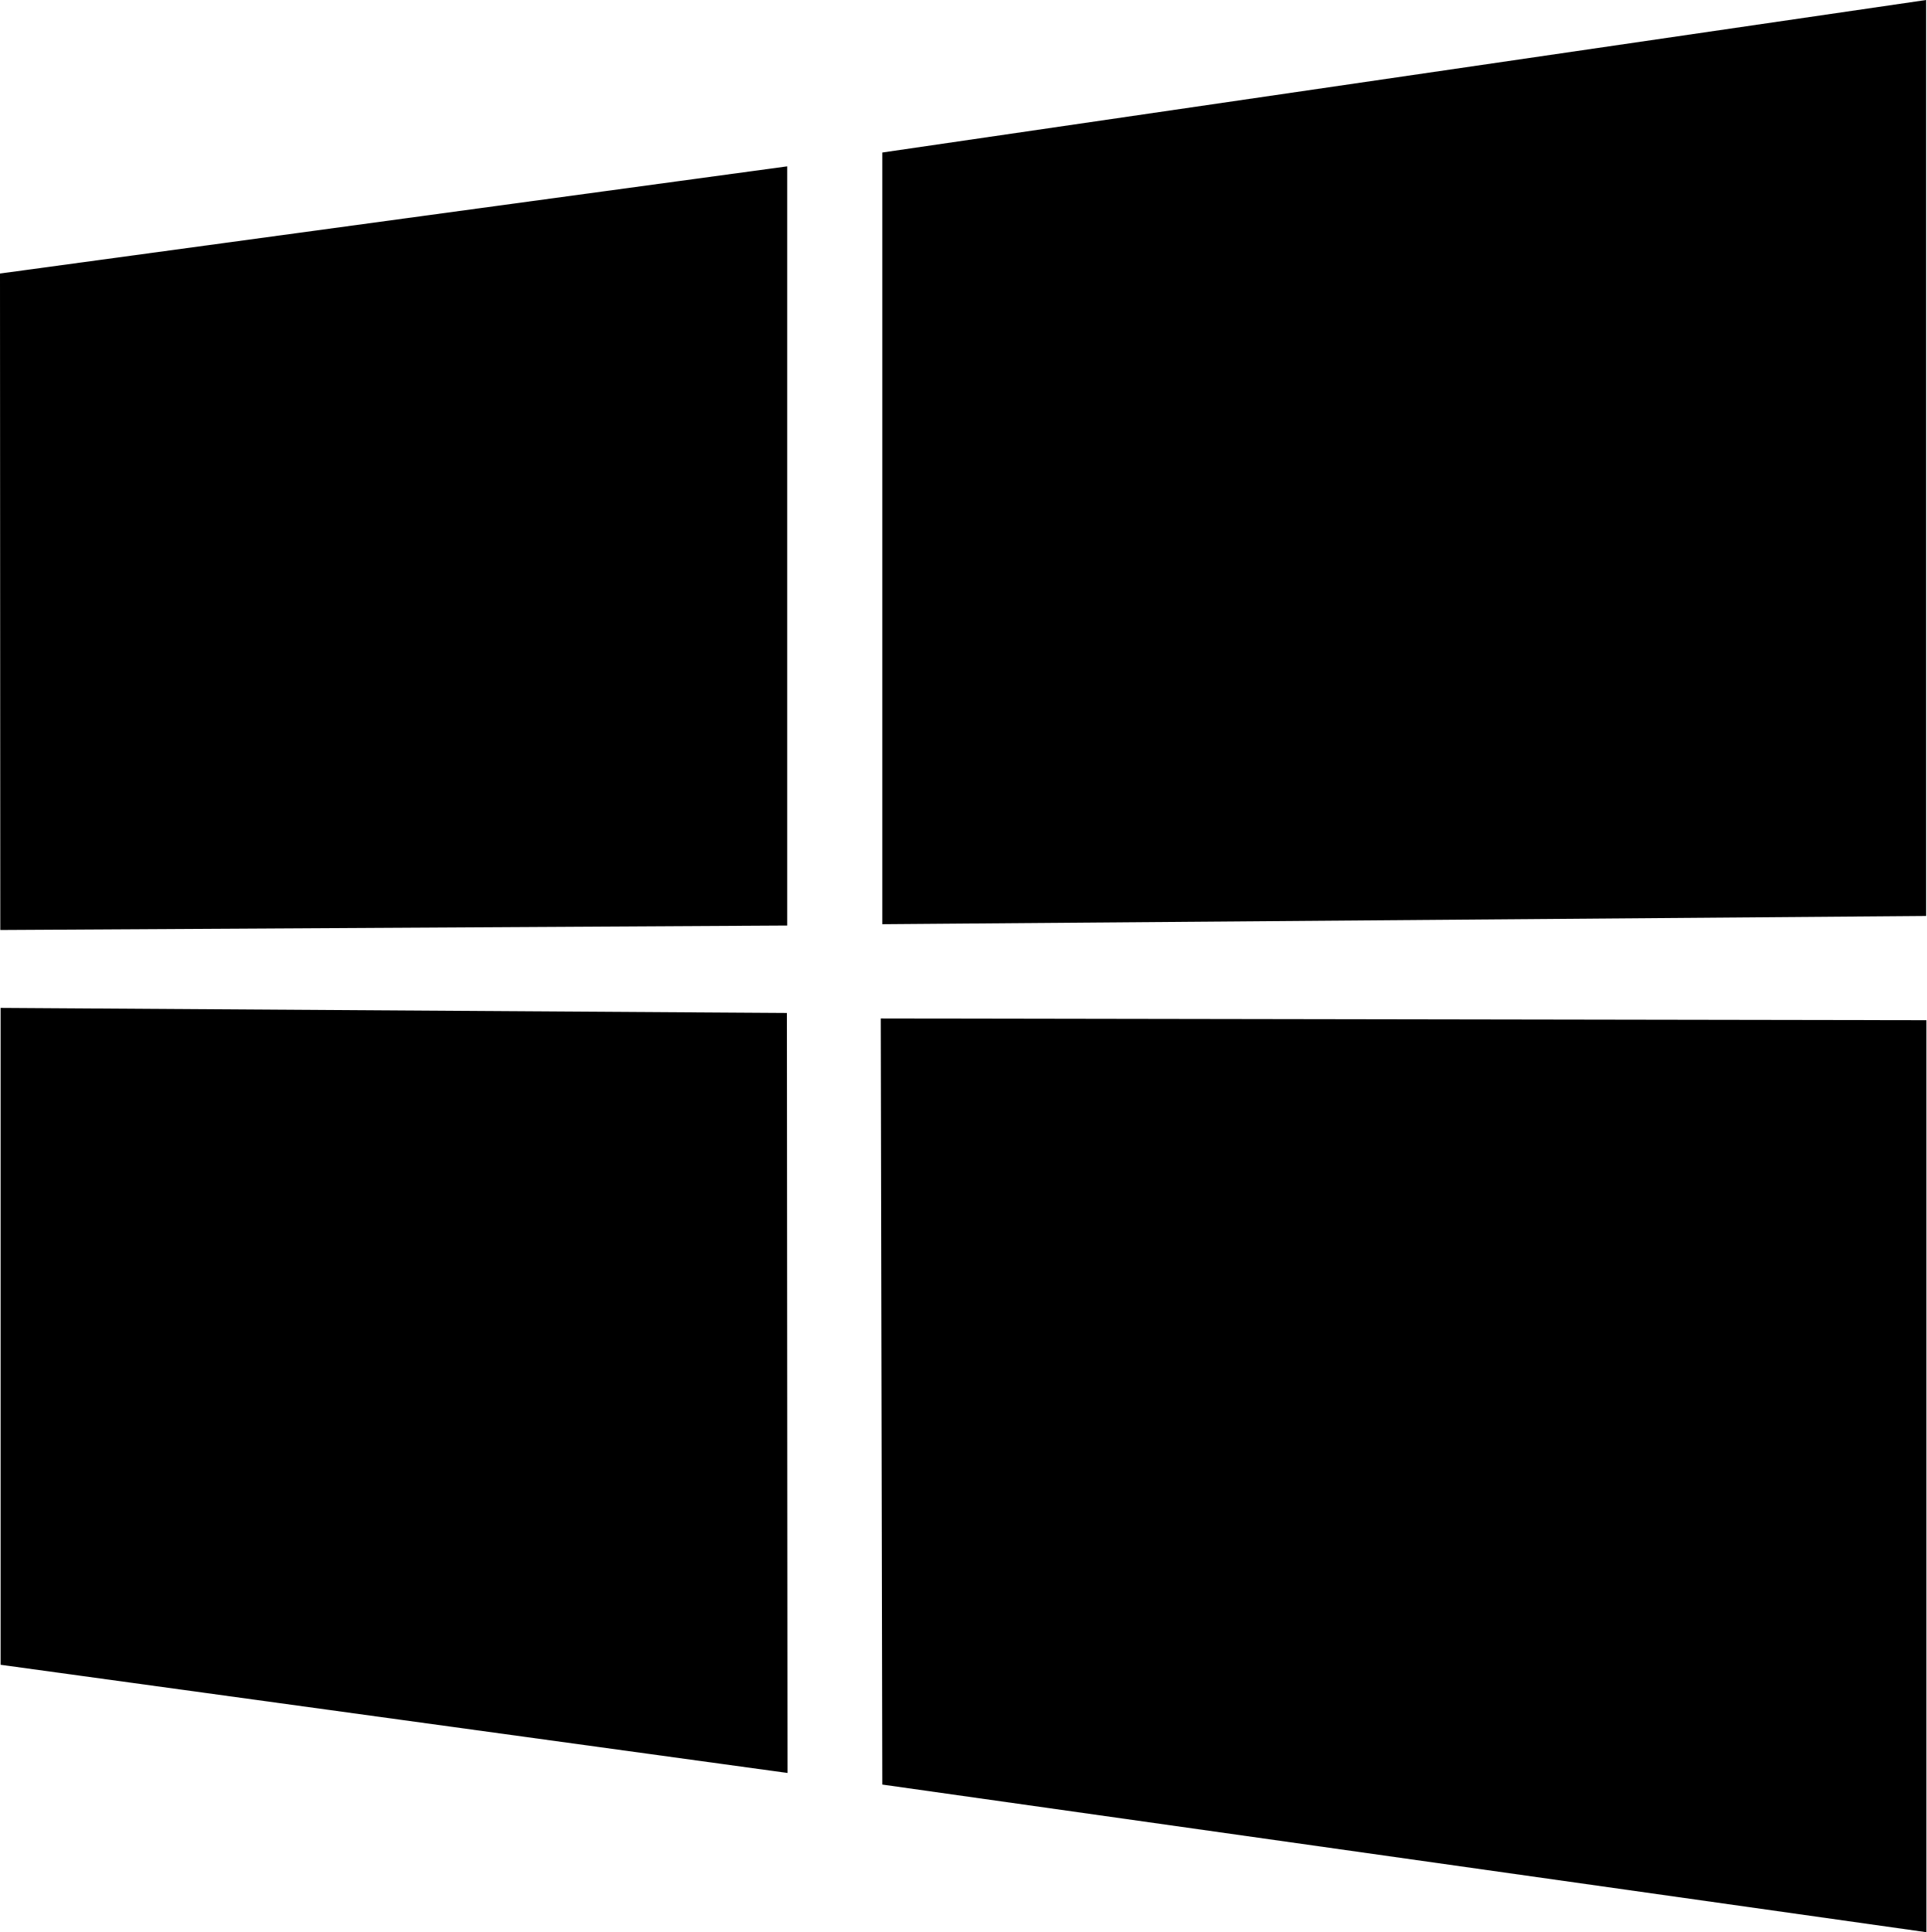
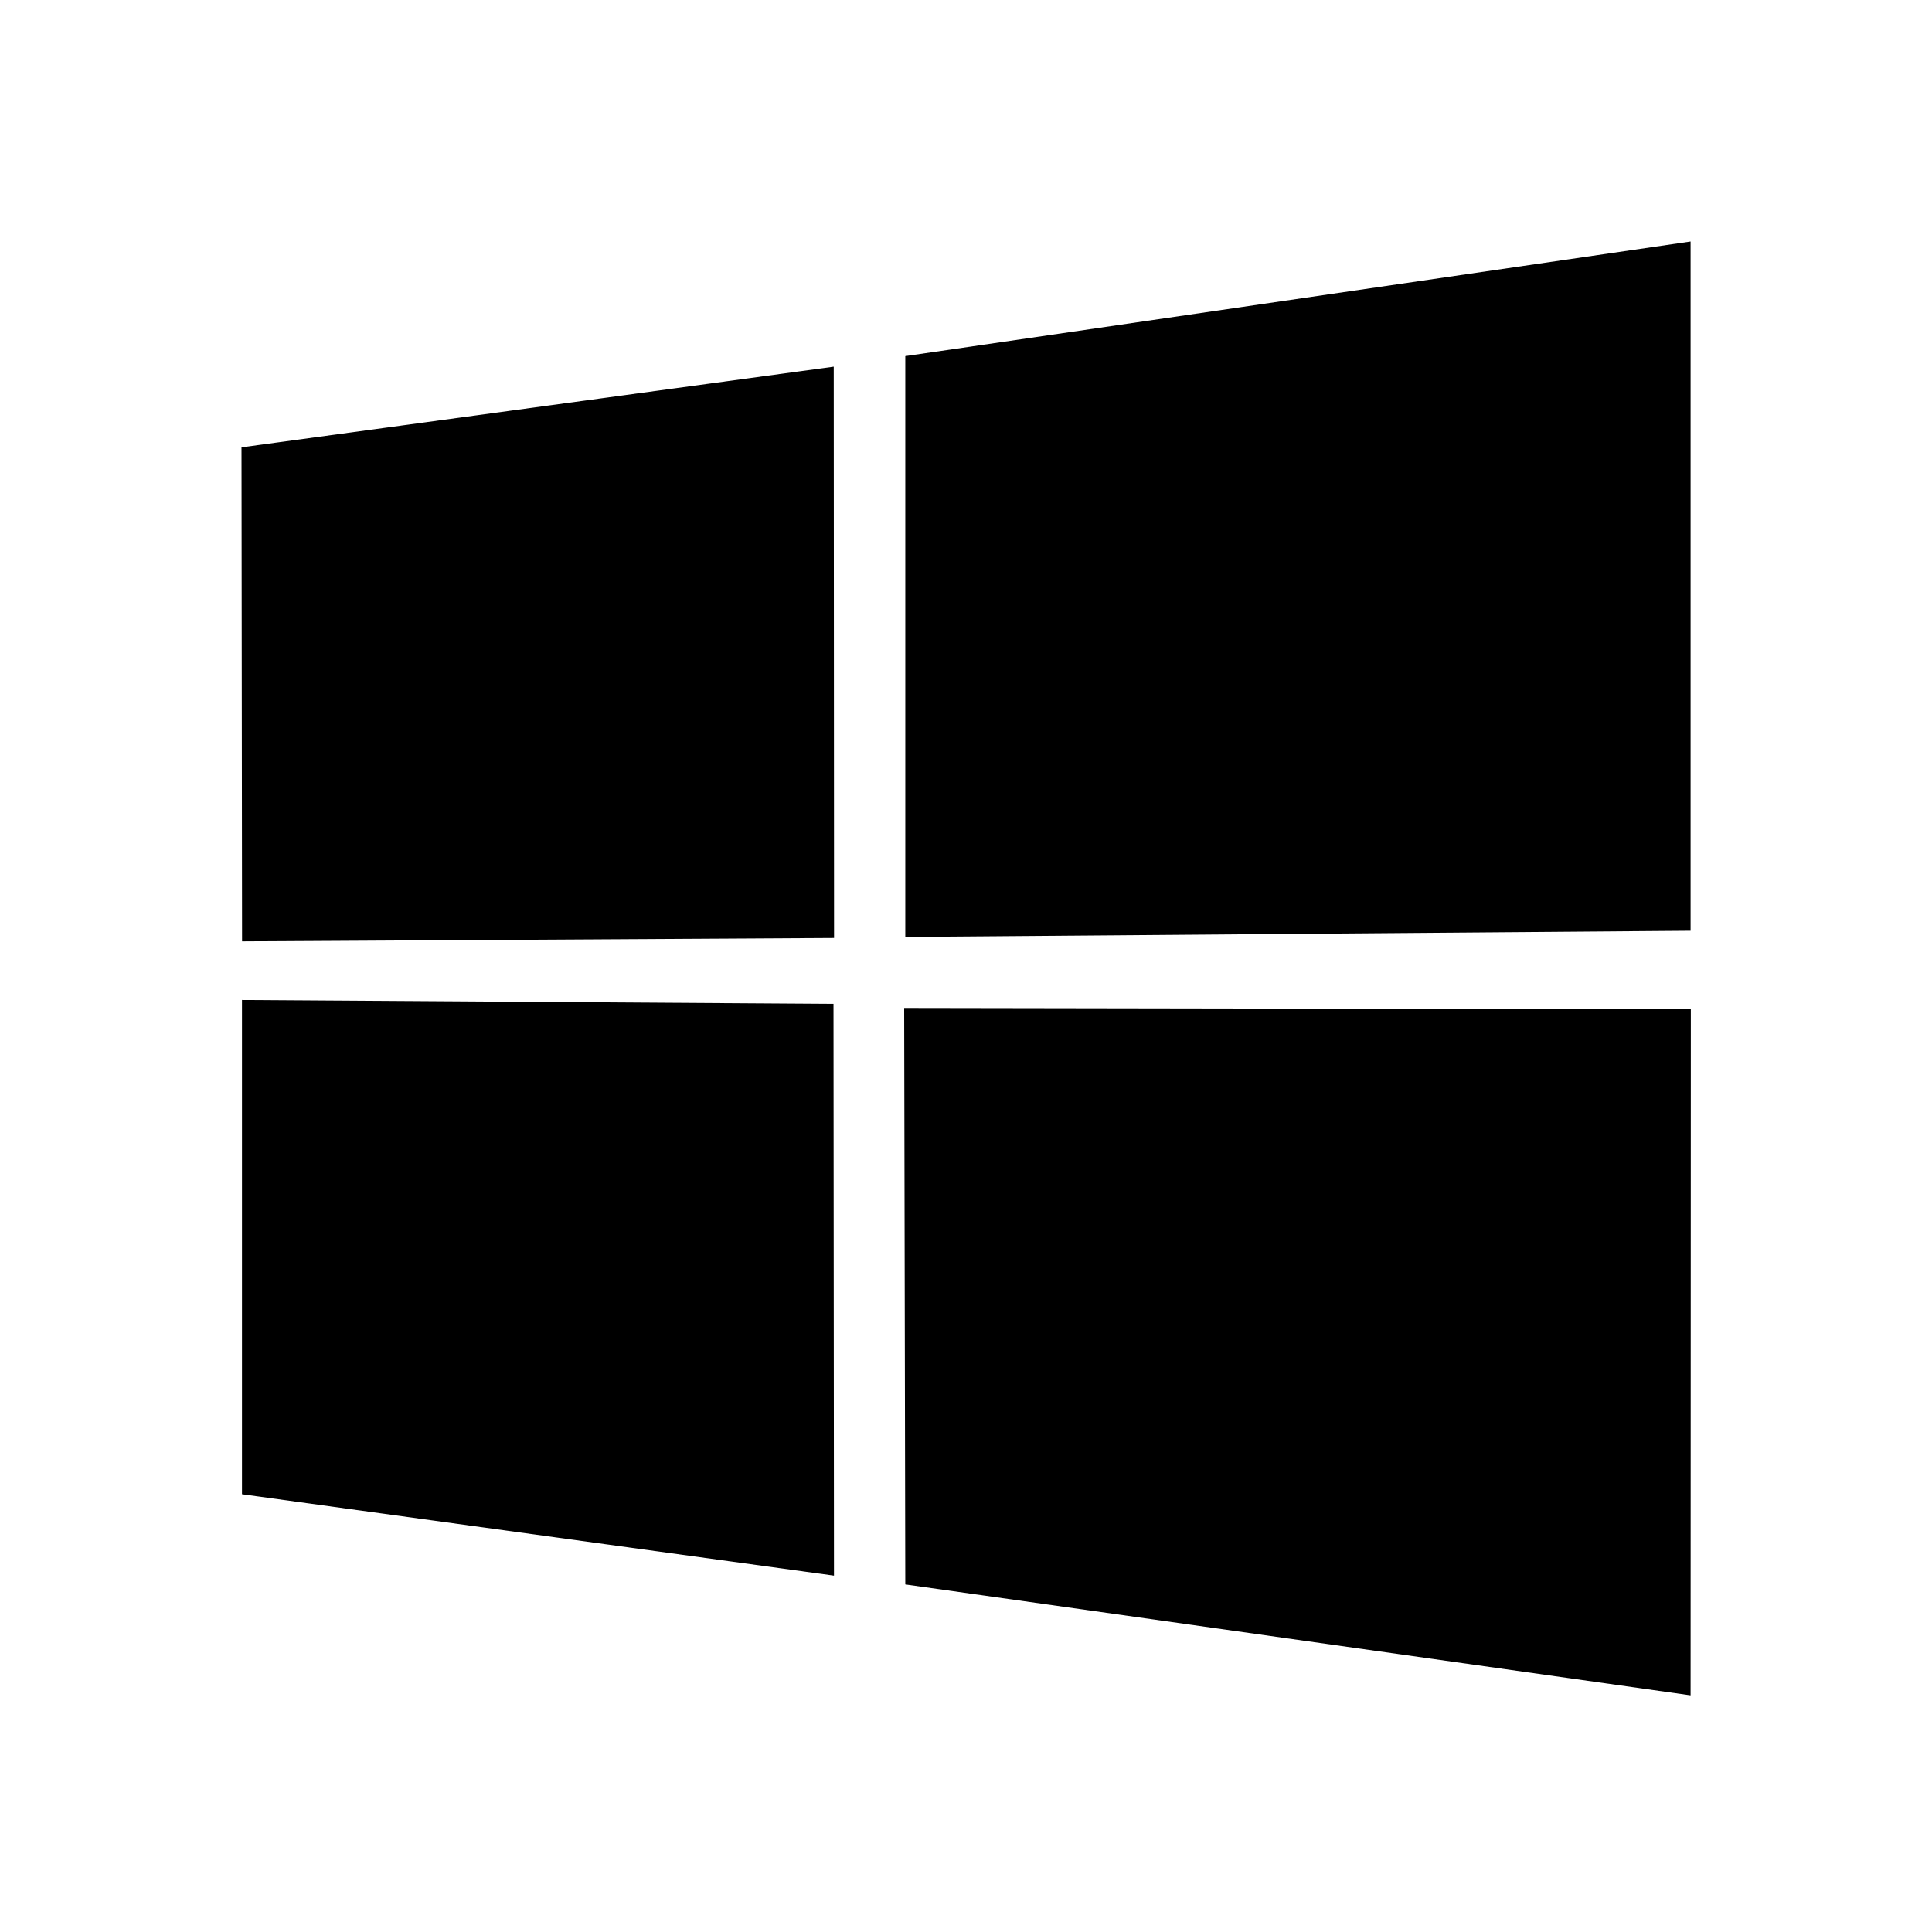
- <svg xmlns="http://www.w3.org/2000/svg" width="18.941" height="19" viewBox="0 0 18.941 19">
-   <path id="bxl-windows" d="M3,5.69l7.74-1.054,0,7.466-7.737.044Zm7.737,7.273.006,7.473L3.006,19.372v-6.46l7.73.05ZM11.675,4.5,21.938,3v9.008l-10.263.081V4.5Zm10.266,8.535,0,8.967L11.675,20.55l-.015-7.534,10.281.017Z" transform="translate(-3 -3)" />
+ <svg xmlns="http://www.w3.org/2000/svg" width="24" height="24" viewBox="0 0 24 24">
+   <path d="m3 5.557 7.357-1.002.004 7.097-7.354.042L3 5.557zm7.354 6.913.006 7.103-7.354-1.011v-6.14l7.348.048zm.892-8.046L21.001 3v8.562l-9.755.077V4.424zm9.758 8.113-.003 8.523-9.755-1.378-.014-7.161 9.772.016z" />
</svg>
